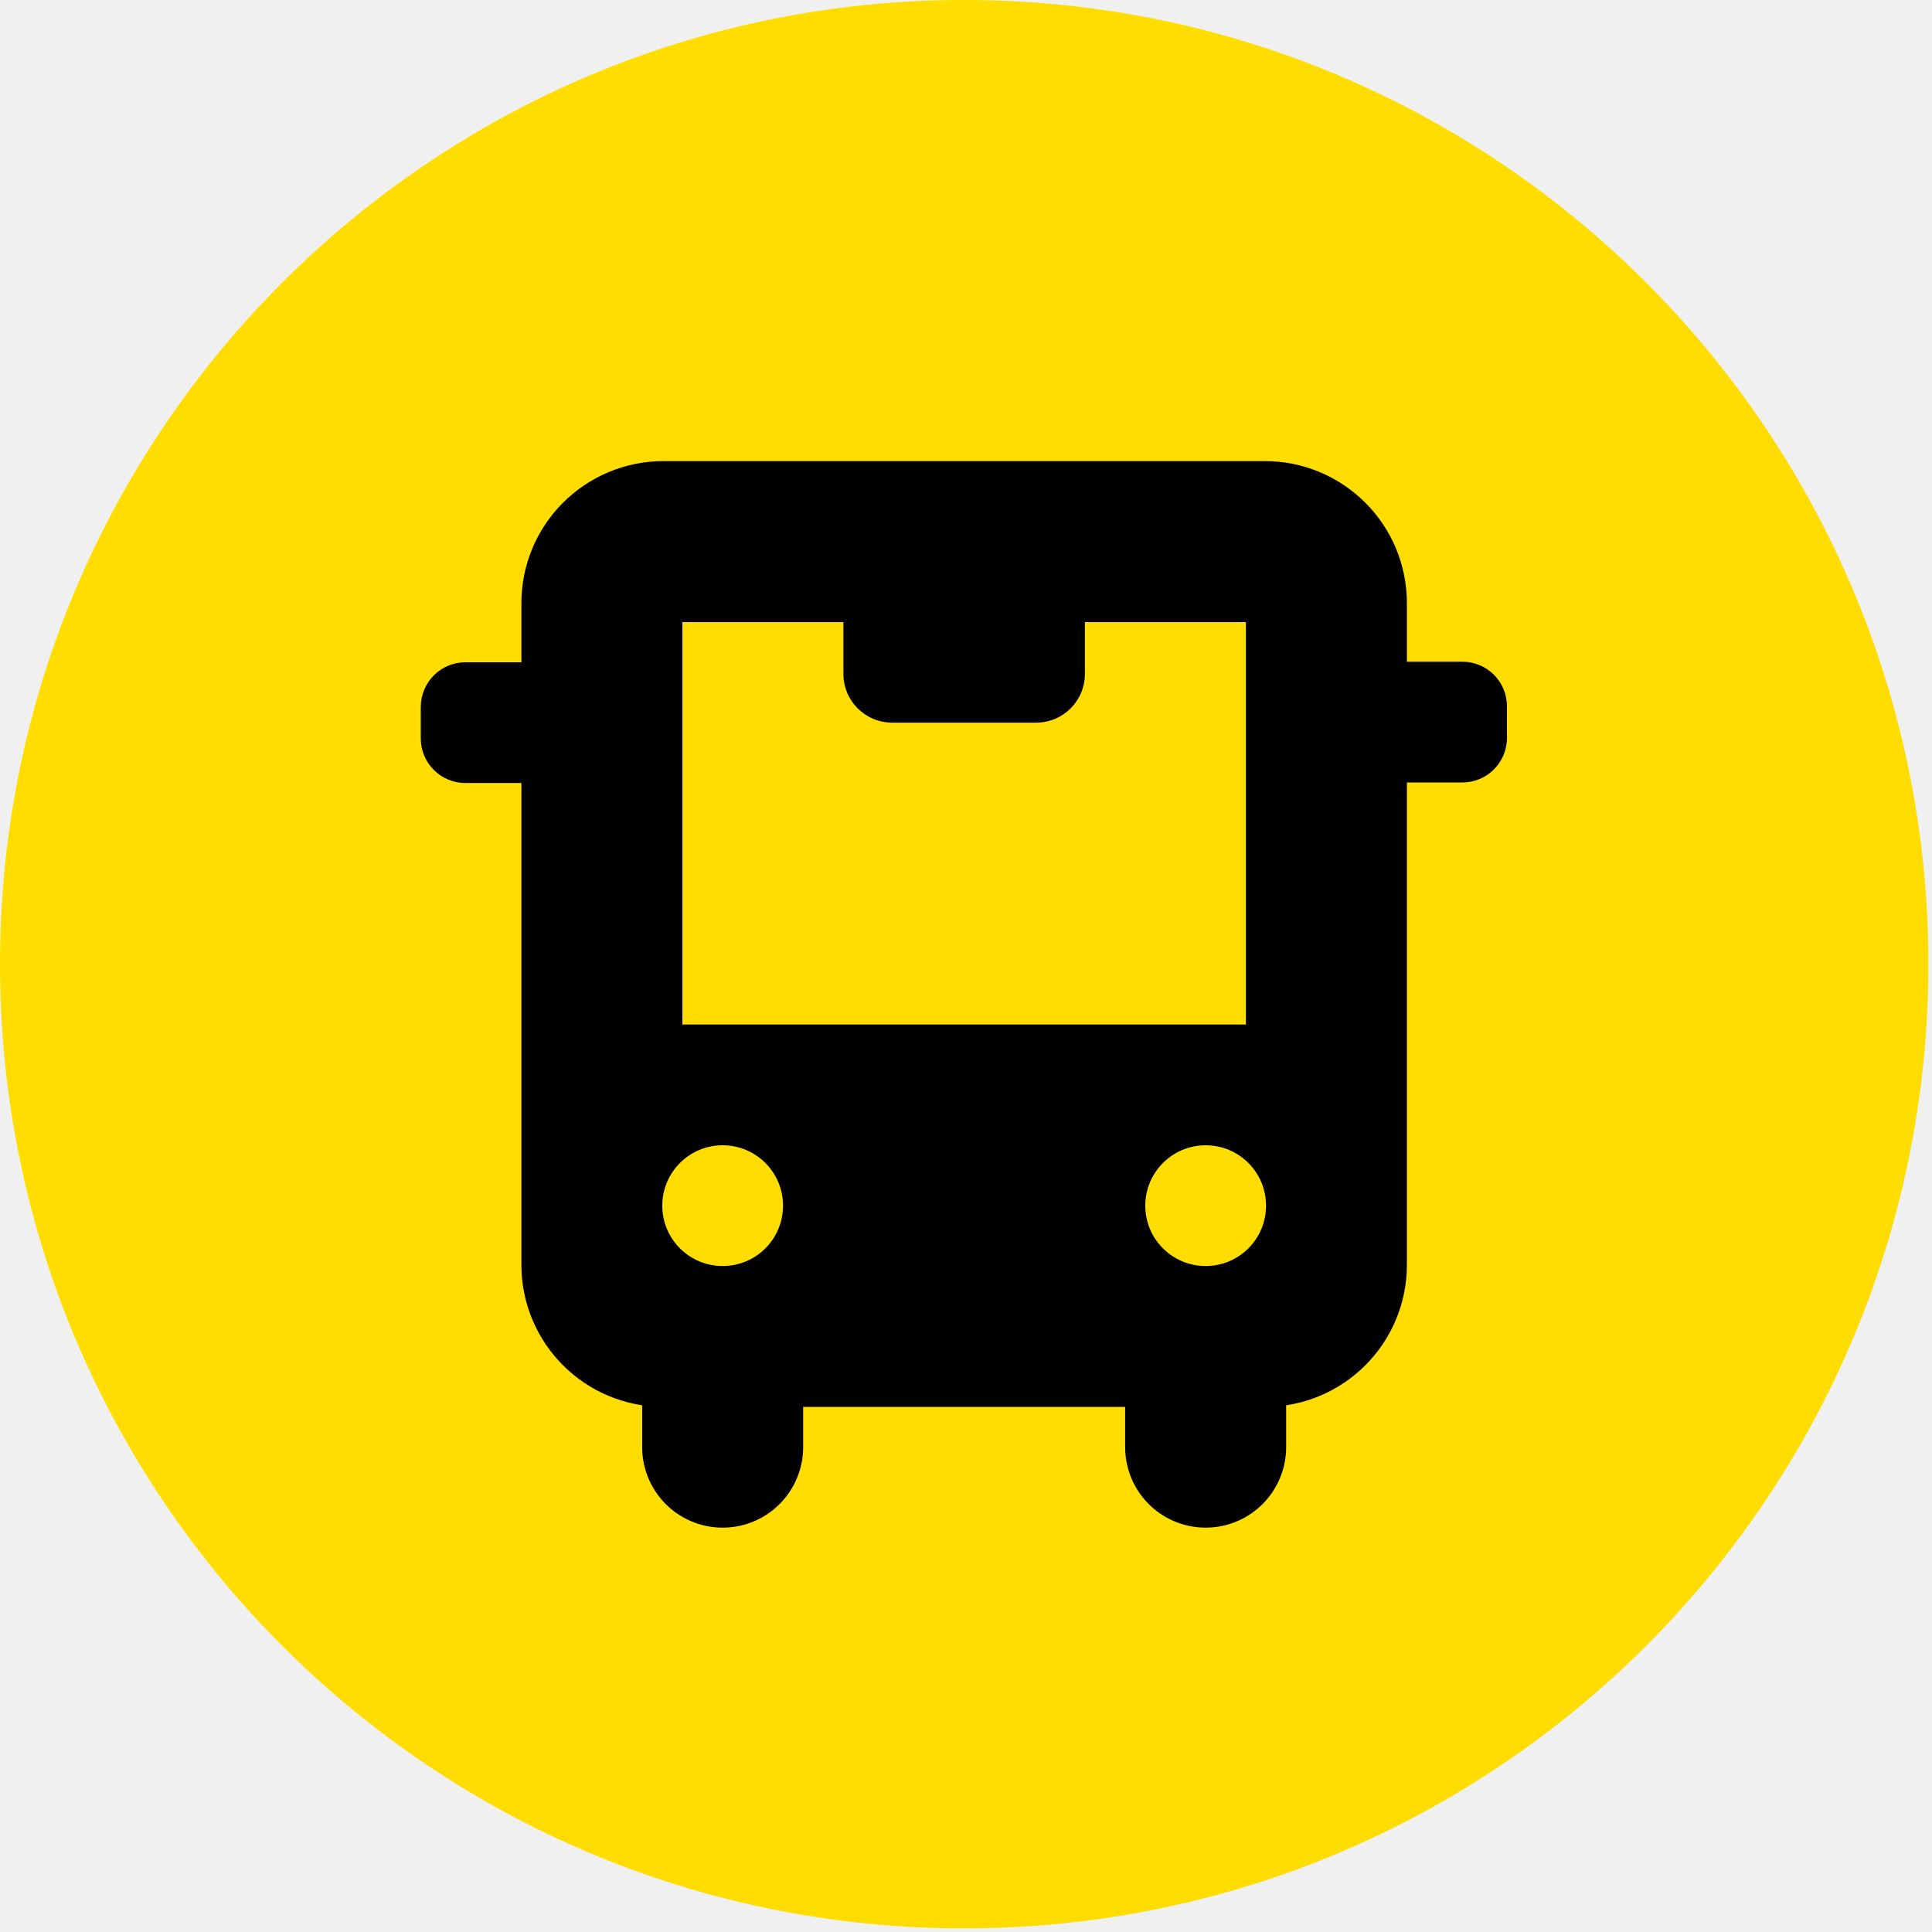
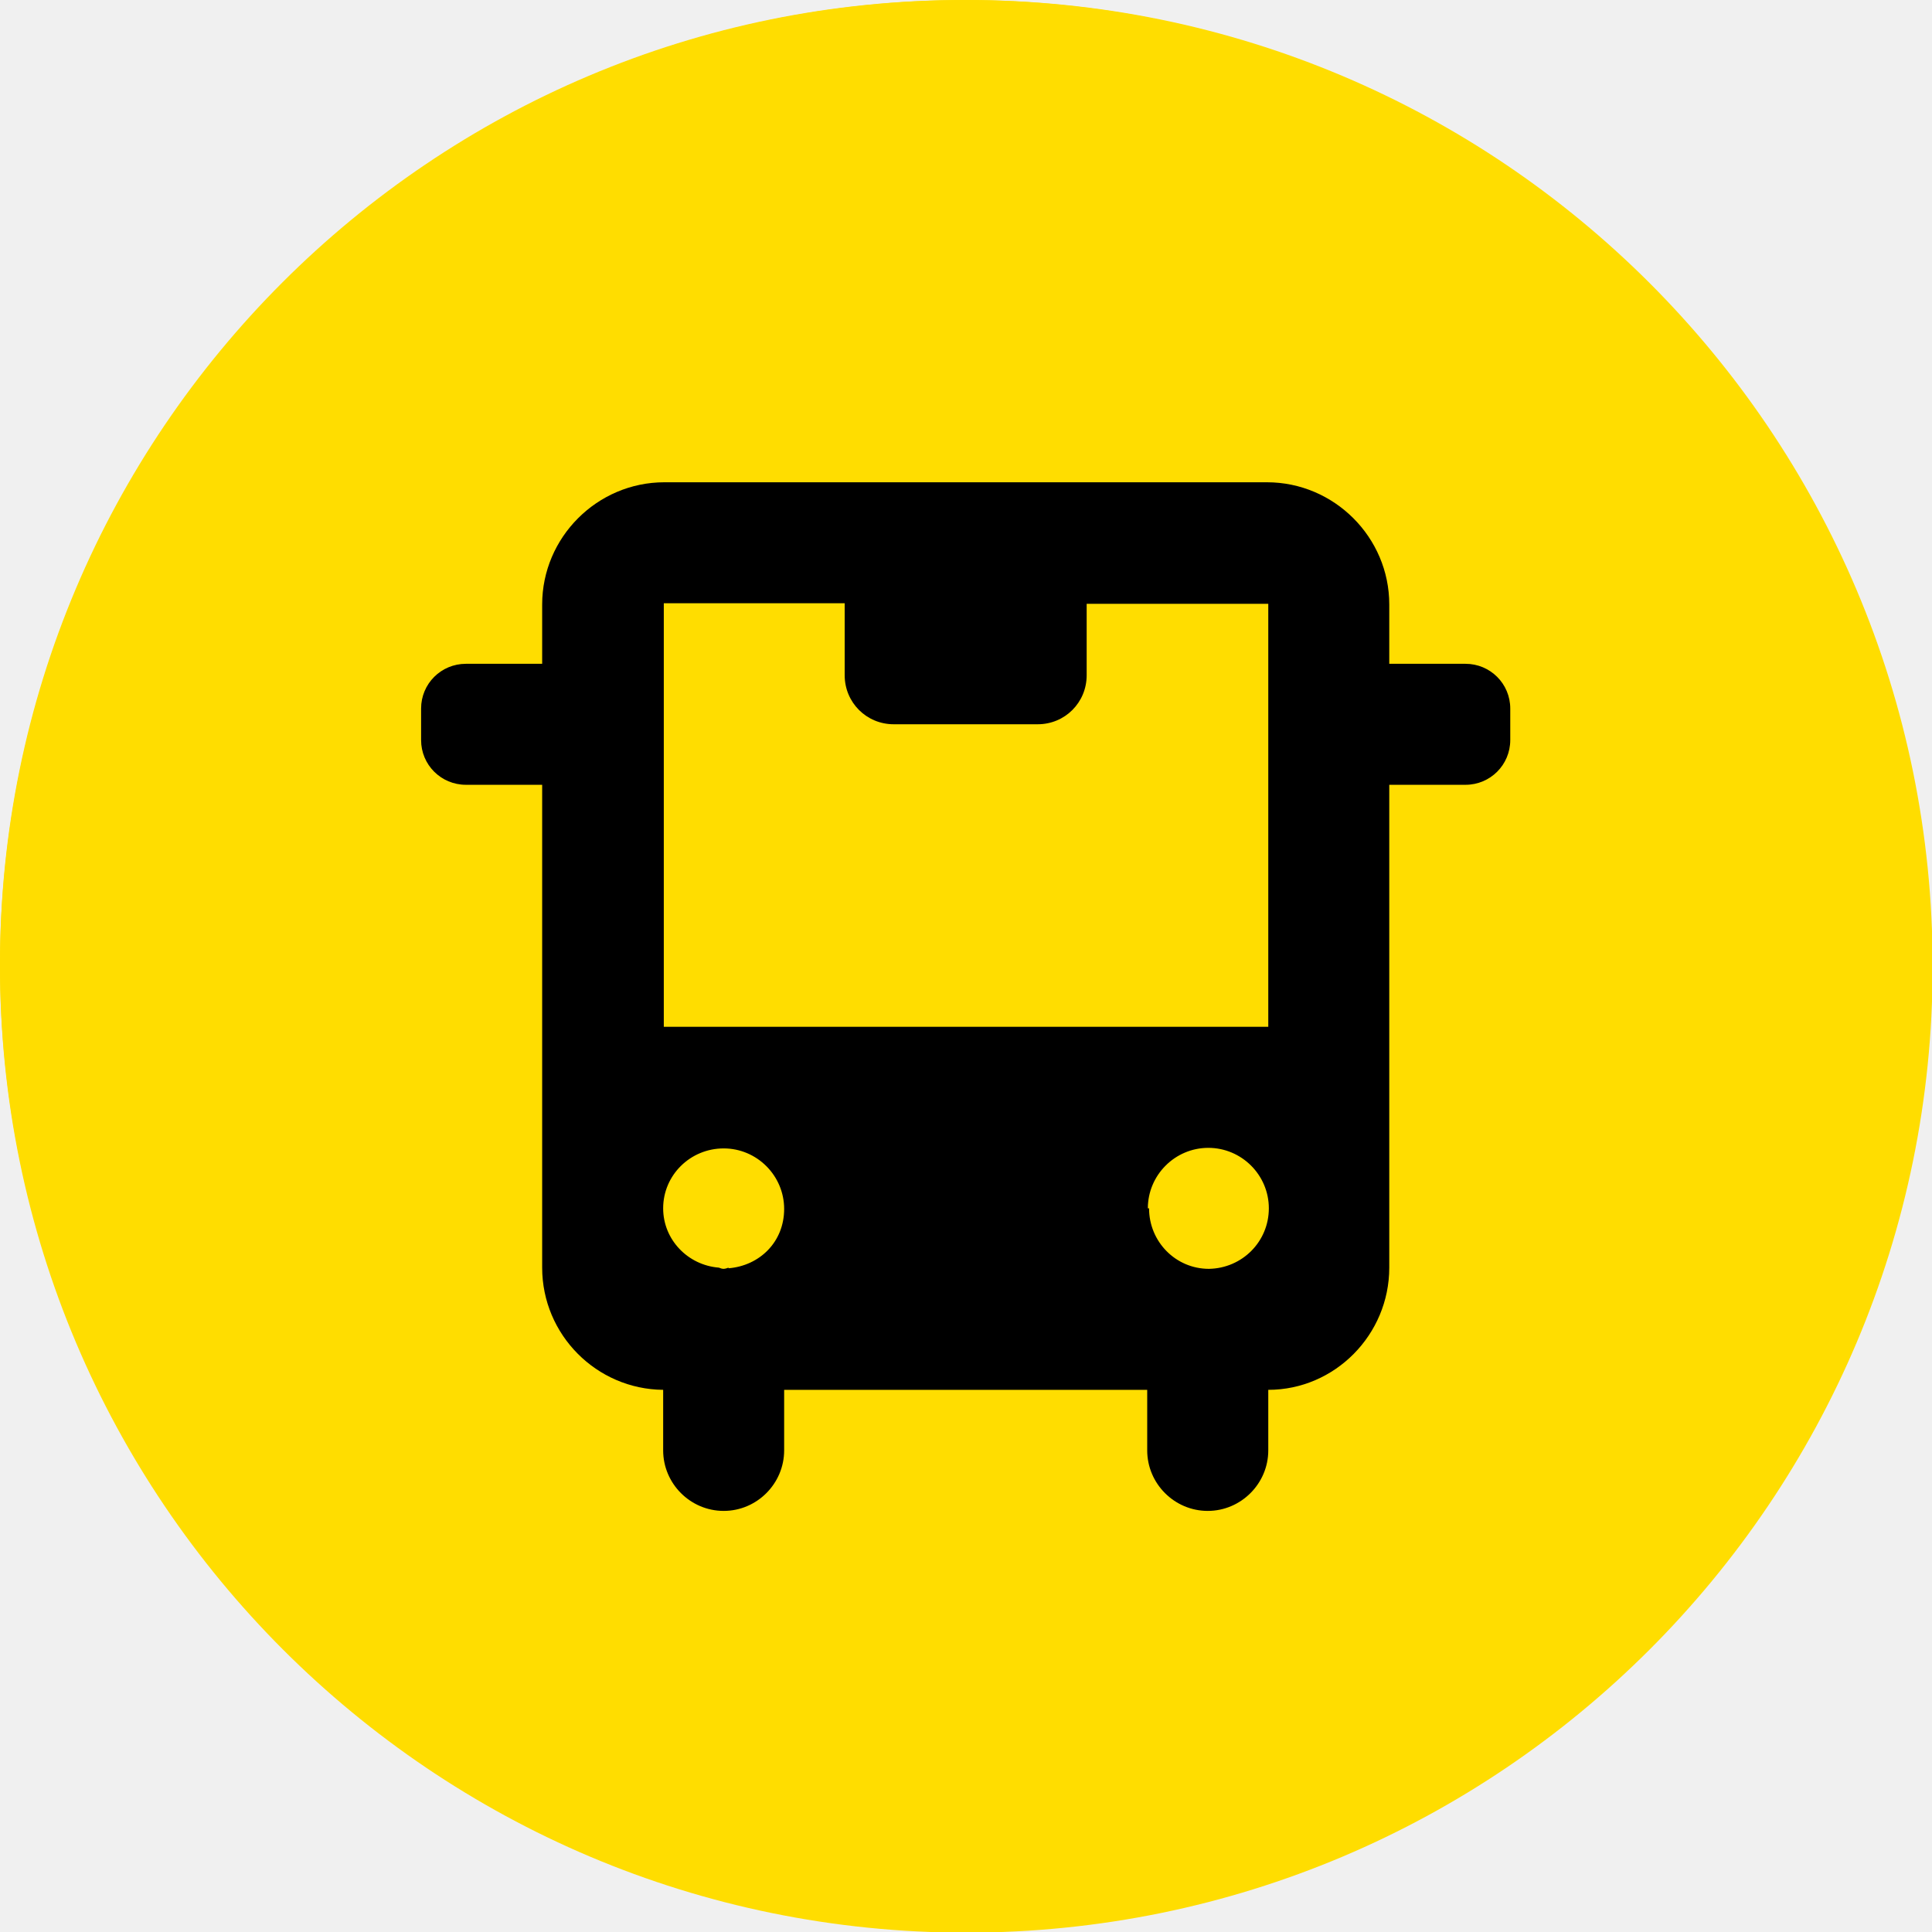
<svg xmlns="http://www.w3.org/2000/svg" width="24" height="24" viewBox="0 0 24 24" fill="none">
  <g clip-path="url(#clip0_87_281)">
    <path d="M11.977 23.955C18.593 23.955 23.955 18.593 23.955 11.977C23.955 5.363 18.593 0 11.977 0C5.363 0 0 5.363 0 11.977C0 18.593 5.363 23.955 11.977 23.955Z" fill="#FFDD00" />
-     <path d="M15.713 6.728H8.242C7.82 6.728 7.477 7.07 7.477 7.492V15.713C7.477 16.135 7.82 16.477 8.242 16.477H15.713C16.135 16.477 16.477 16.135 16.477 15.713V7.492C16.477 7.07 16.135 6.728 15.713 6.728Z" stroke="black" stroke-width="2" stroke-linecap="round" stroke-linejoin="round" />
+     <path d="M15.713 6.727H8.242C7.82 6.727 7.477 7.07 7.477 7.492V15.713C7.477 16.135 7.82 16.477 8.242 16.477H15.713C16.135 16.477 16.477 16.135 16.477 15.713V7.492C16.477 7.07 16.135 6.727 15.713 6.727Z" stroke="black" stroke-width="2" stroke-linecap="round" stroke-linejoin="round" />
    <path d="M8.977 17.227V17.977" stroke="black" stroke-width="2" stroke-linecap="round" stroke-linejoin="round" />
    <path d="M14.977 17.227V17.977" stroke="black" stroke-width="2" stroke-linecap="round" stroke-linejoin="round" />
    <path d="M16.852 12.727H7.102V16.477H16.852V12.727Z" fill="black" />
-     <path d="M5.782 8.227H6.727V9.727H5.782C5.475 9.727 5.227 9.48 5.227 9.172V8.783C5.227 8.475 5.475 8.227 5.782 8.227Z" fill="black" />
-     <path d="M18.165 9.72H17.22V8.22H18.165C18.473 8.22 18.72 8.467 18.72 8.775V9.165C18.72 9.473 18.473 9.72 18.165 9.72Z" fill="black" />
+     <path d="M5.782 8.227H6.727V9.727H5.782C5.475 9.727 5.227 9.48 5.227 9.172V8.782C5.227 8.475 5.475 8.227 5.782 8.227Z" fill="black" />
+     <path d="M18.165 9.72H17.22V8.22H18.165C18.473 8.22 18.72 8.467 18.72 8.775V9.165C18.72 9.472 18.473 9.72 18.165 9.72Z" fill="black" />
    <path d="M8.977 15.727C9.392 15.727 9.727 15.392 9.727 14.977C9.727 14.563 9.392 14.227 8.977 14.227C8.563 14.227 8.227 14.563 8.227 14.977C8.227 15.392 8.563 15.727 8.977 15.727Z" fill="#FFDD00" />
    <path d="M14.977 15.727C15.392 15.727 15.727 15.392 15.727 14.977C15.727 14.563 15.392 14.227 14.977 14.227C14.563 14.227 14.227 14.563 14.227 14.977C14.227 15.392 14.563 15.727 14.977 15.727Z" fill="#FFDD00" />
-     <path d="M10.477 7.478H13.477V8.37C13.477 8.707 13.207 8.977 12.87 8.977H11.085C10.748 8.977 10.477 8.707 10.477 8.37V7.478Z" fill="black" />
+     <path d="M10.477 7.477H13.477V8.37C13.477 8.707 13.207 8.977 12.87 8.977H11.085C10.748 8.977 10.477 8.707 10.477 8.37V7.477Z" fill="black" />
+     <path d="M12.004 24.008C18.633 24.008 24.008 18.633 24.008 12.004C24.008 5.374 18.633 0 12.004 0C5.374 0 0 5.374 0 12.004C0 18.633 5.374 24.008 12.004 24.008Z" fill="#FFDD00" />
+     <path d="M18.205 8.246H17.258V7.509C17.258 6.675 16.574 5.991 15.739 5.991H8.253C7.419 5.991 6.735 6.675 6.735 7.509V8.246H5.788C5.479 8.246 5.231 8.494 5.231 8.802V9.193C5.231 9.501 5.479 9.749 5.788 9.749H6.735V15.747C6.735 16.581 7.411 17.258 8.238 17.265V18.017C8.238 18.43 8.576 18.769 8.99 18.769C9.403 18.769 9.741 18.43 9.741 18.017V17.265H14.251V18.017C14.251 18.43 14.589 18.769 15.003 18.769C15.416 18.769 15.755 18.43 15.755 18.017V17.265C16.581 17.265 17.258 16.581 17.258 15.747V9.749H18.205C18.513 9.749 18.761 9.501 18.761 9.193V8.802C18.761 8.494 18.513 8.246 18.205 8.246ZM8.253 7.494H10.493V8.388C10.493 8.727 10.764 8.997 11.102 8.997H12.891C13.229 8.997 13.499 8.727 13.499 8.388V7.501H15.755V12.755H8.246V7.494H8.253ZM14.259 15.01C14.259 14.597 14.597 14.259 15.01 14.259C15.424 14.259 15.762 14.597 15.762 15.01C15.762 15.424 15.431 15.755 15.018 15.762C14.604 15.762 14.274 15.424 14.274 15.01H14.259ZM9.05 15.747C9.05 15.747 9.012 15.762 8.99 15.762C8.967 15.762 8.952 15.755 8.93 15.747C8.546 15.717 8.238 15.401 8.238 15.01C8.238 14.597 8.576 14.266 8.99 14.266C9.403 14.266 9.741 14.604 9.741 15.018C9.741 15.431 9.433 15.724 9.05 15.755V15.747Z" fill="black" />
  </g>
  <defs>
    <clipPath id="clip0_87_281">
      <rect width="24" height="24" fill="white" />
    </clipPath>
  </defs>
</svg>
